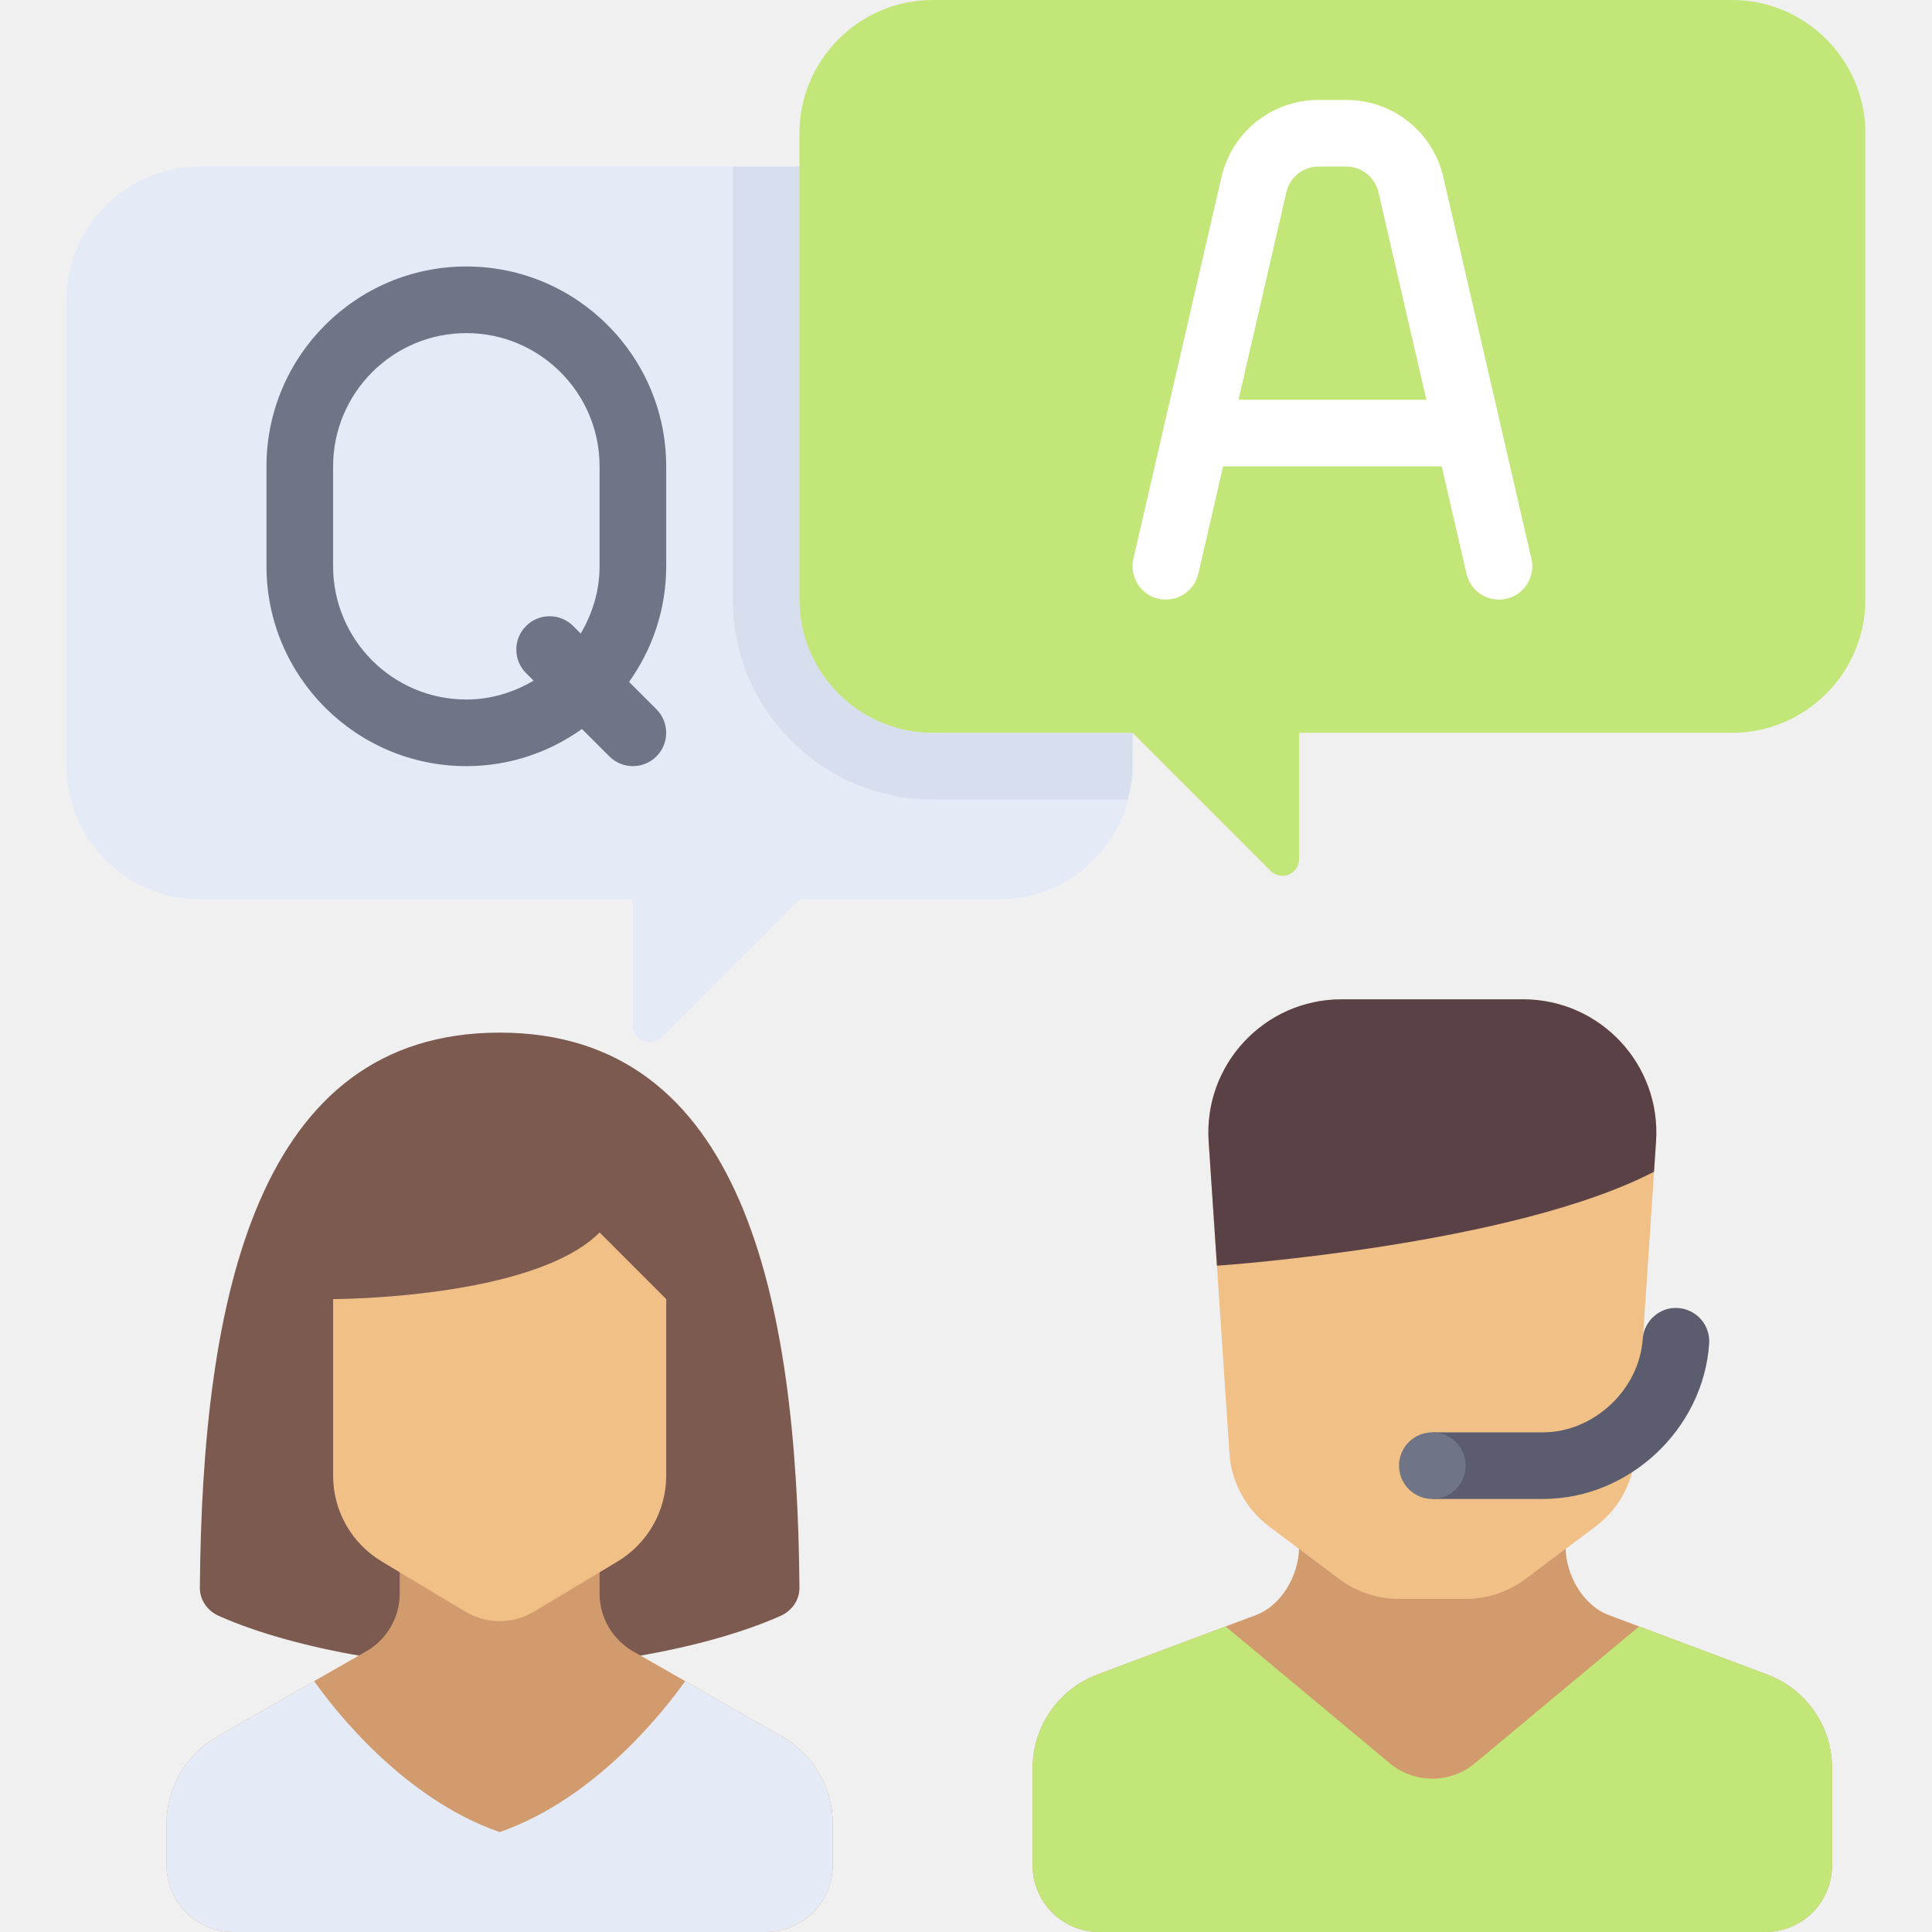
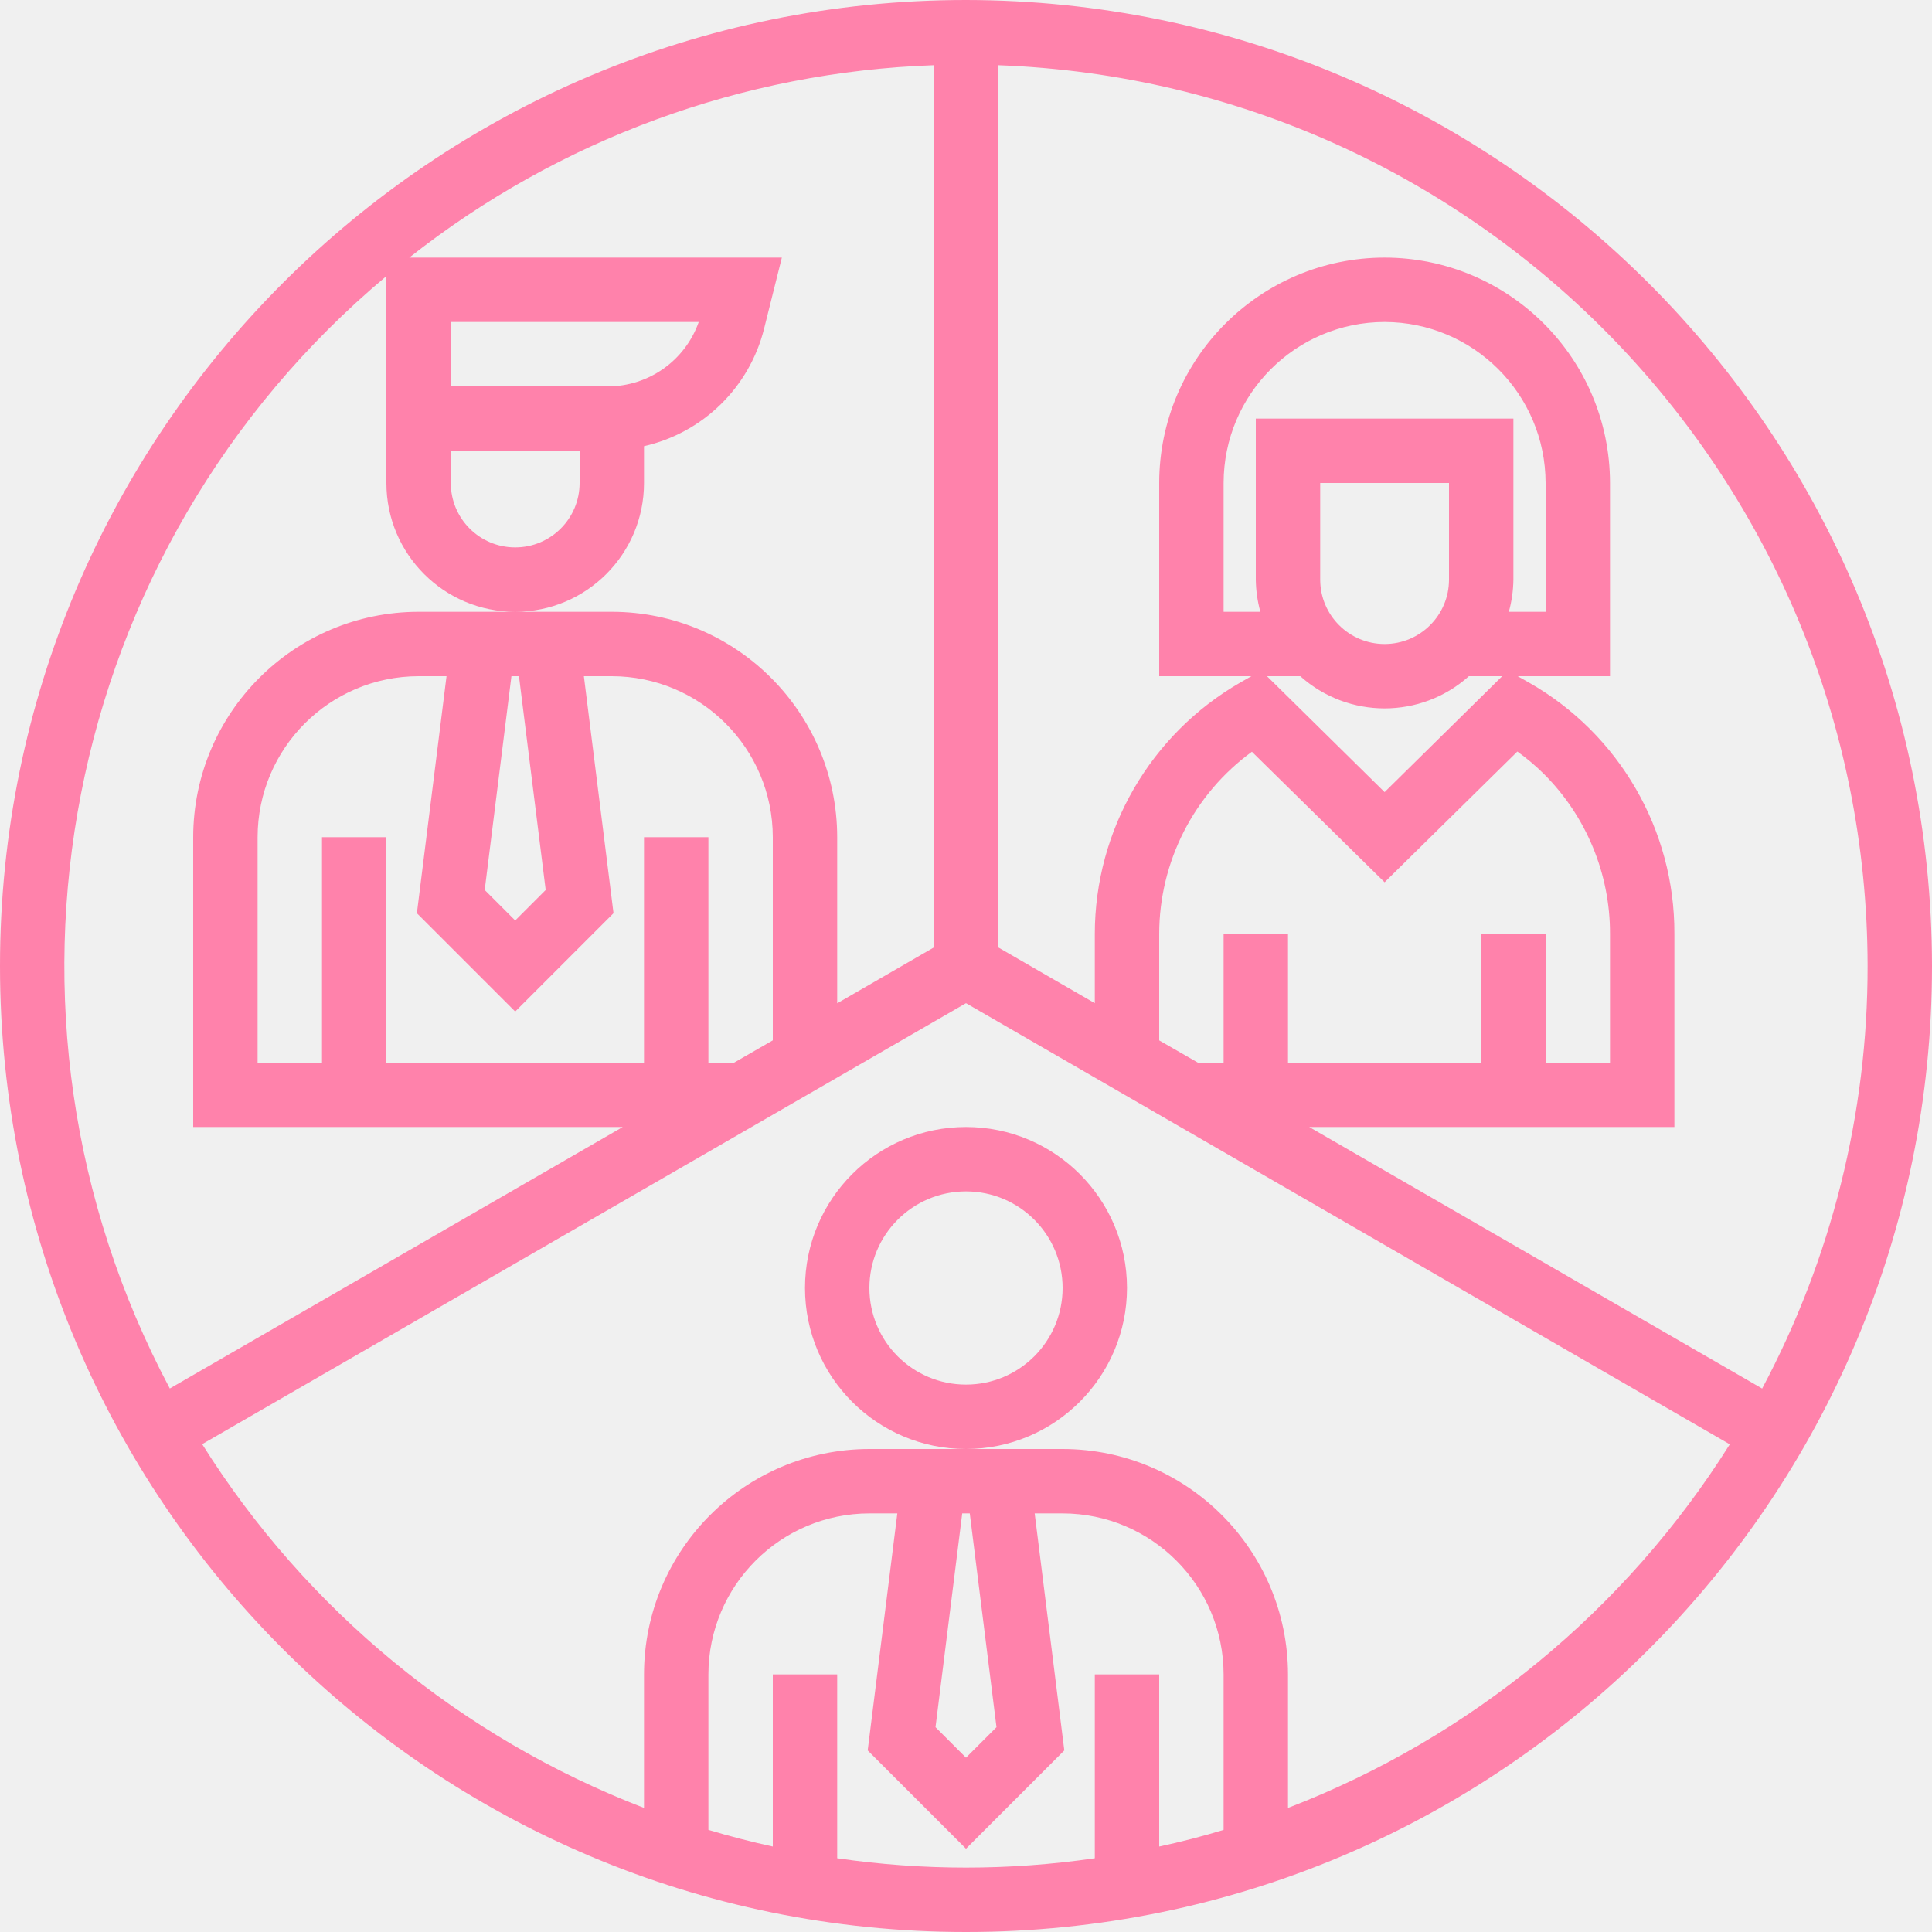
- <svg xmlns="http://www.w3.org/2000/svg" version="1.1" id="Layer_1" x="0px" y="0px" viewBox="0 0 512 512" style="enable-background:new 0 0 512 512;" xml:space="preserve">
-   <path style="fill:#7D5A50;" d="M132.414,273.655c-64.249,0-78.854,69.988-79.448,147.096c-0.024,3.209,1.942,6.098,4.956,7.448  c10.321,4.623,23.936,8.292,37.899,10.676l72.969,0.038c14.05-2.383,27.743-6.067,38.116-10.713c3.014-1.351,4.98-4.239,4.956-7.448  C211.267,343.644,196.663,273.655,132.414,273.655z" />
-   <path style="fill:#D29B6E;" d="M220.69,494.345v-11.114c0-9.504-5.092-18.279-13.344-22.994l-39.554-22.602  c-5.501-3.144-8.896-8.993-8.896-15.329v-16.237h-52.964v16.237c0,6.336-3.395,12.185-8.896,15.329l-39.553,22.602  c-8.252,4.715-13.344,13.49-13.344,22.994v11.114c0,9.751,7.904,17.655,17.655,17.655h141.241  C212.786,512,220.69,504.096,220.69,494.345z" />
-   <path style="fill:#F0C087;" d="M176.552,344.276v46.798c0,9.302-4.881,17.922-12.857,22.709l-22.197,13.319  c-5.591,3.354-12.576,3.354-18.167,0l-22.197-13.319c-7.977-4.786-12.857-13.406-12.857-22.709v-46.798c0,0,52.966,0,70.621-17.655  L176.552,344.276z" />
-   <g>
-     <path style="fill:#E4EAF6;" d="M207.347,460.237l-25.77-14.726c-4.868,6.908-23.315,31.06-49.163,40.006   c-25.848-8.946-44.295-33.098-49.163-40.006l-25.769,14.726c-8.252,4.715-13.344,13.49-13.344,22.994v11.114   c0,9.751,7.904,17.655,17.655,17.655h141.241c9.751,0,17.655-7.904,17.655-17.655v-11.114   C220.69,473.727,215.597,464.952,207.347,460.237z" />
-     <path style="fill:#E4EAF6;" d="M264.828,44.138H52.966c-19.421,0-35.31,15.89-35.31,35.31v123.586   c0,19.421,15.89,35.31,35.31,35.31h114.759v33.482c0,3.933,4.755,5.901,7.534,3.121l36.604-36.602h52.966   c19.421,0,35.31-15.89,35.31-35.31V79.448C300.138,60.028,284.248,44.138,264.828,44.138z" />
+ <svg xmlns="http://www.w3.org/2000/svg" width="512px" height="512px" viewBox="0 0 512 512" version="1.1">
+   <g id="condition_3" stroke="none" stroke-width="1" fill="none" fill-rule="evenodd">
+     <g id="segment" fill="#FF82AB" fill-rule="nonzero">
+       <path d="M256,0 C114.617,0 0,114.617 0,256 C0,397.383 114.617,512 256,512 C397.383,512 512,397.383 512,256 C511.84,114.683 397.317,0.16 256,0 Z M494.933,256 C494.97,295.06 485.37,333.52 466.987,367.983 L346.96,298.667 L443.733,298.667 L443.733,247.467 C443.84,219.96 429.13,194.53 405.23,180.907 L402.207,179.2 L426.667,179.2 L426.667,128 C426.63,95.027 399.907,68.303 366.933,68.267 C333.96,68.303 307.237,95.027 307.2,128 L307.2,179.2 L331.637,179.2 L328.63,180.907 C304.837,194.637 290.17,220 290.133,247.467 L290.133,265.853 L264.533,251.067 L264.533,17.28 C393.007,22.003 494.767,127.437 494.933,256 L494.933,256 Z M332.8,110.933 L332.8,153.6 C332.837,156.483 333.24,159.353 334.013,162.133 L324.267,162.133 L324.267,128 C324.297,104.447 343.38,85.363 366.933,85.333 C390.48,85.373 409.56,104.453 409.6,128 L409.6,162.133 L399.853,162.133 C400.627,159.353 401.03,156.483 401.067,153.6 L401.067,110.933 L332.8,110.933 Z M384,128 L384,153.6 C384,163.027 376.36,170.667 366.933,170.667 C357.507,170.667 349.867,163.027 349.867,153.6 L349.867,128 L384,128 Z M344.593,179.2 C357.313,190.58 376.553,190.58 389.273,179.2 L398.097,179.2 L366.933,209.92 L335.77,179.2 L344.593,179.2 Z M366.933,233.813 L402.117,199.167 C404.63,200.967 406.993,202.963 409.183,205.14 C420.407,216.363 426.7,231.597 426.667,247.467 L426.667,281.6 L409.6,281.6 L409.6,247.467 L392.533,247.467 L392.533,281.6 L341.333,281.6 L341.333,247.467 L324.267,247.467 L324.267,281.6 L317.44,281.6 L307.2,275.713 L307.2,247.467 C307.23,228.387 316.353,210.467 331.767,199.22 L366.933,233.813 Z M102.4,73.173 L102.4,128 C102.4,146.85 117.683,162.133 136.533,162.133 C155.383,162.133 170.667,146.85 170.667,128 L170.667,118.247 C186.283,114.703 198.58,102.683 202.48,87.15 L207.197,68.267 L108.467,68.267 C148.187,36.9 196.887,19.037 247.467,17.28 L247.467,251.093 L221.867,265.883 L221.867,221.867 C221.83,188.893 195.107,162.17 162.133,162.133 L110.933,162.133 C77.96,162.17 51.237,188.893 51.2,221.867 L51.2,298.667 L165.027,298.667 L45.003,367.967 C-7.92,268.483 16.017,145.533 102.4,73.173 Z M161.083,102.4 L119.467,102.4 L119.467,85.333 L185.173,85.333 C181.573,95.553 171.92,102.397 161.083,102.4 Z M119.467,119.467 L153.6,119.467 L153.6,128 C153.6,137.427 145.96,145.067 136.533,145.067 C127.107,145.067 119.467,137.427 119.467,128 L119.467,119.467 Z M194.56,281.6 L187.733,281.6 L187.733,221.867 L170.667,221.867 L170.667,281.6 L102.4,281.6 L102.4,221.867 L85.333,221.867 L85.333,281.6 L68.267,281.6 L68.267,221.867 C68.297,198.313 87.38,179.23 110.933,179.2 L118.333,179.2 L110.48,242.013 L136.533,268.067 L162.587,242.013 L154.733,179.2 L162.133,179.2 C185.687,179.23 204.77,198.313 204.8,221.867 L204.8,275.703 L194.56,281.6 Z M137.533,179.2 L144.613,235.853 L136.533,243.933 L128.453,235.853 L135.533,179.2 L137.533,179.2 Z M221.867,492.46 L221.867,443.733 L204.8,443.733 L204.8,489.353 C199.033,488.093 193.34,486.62 187.733,484.94 L187.733,443.733 C187.763,420.18 206.847,401.097 230.4,401.067 L237.8,401.067 L229.947,463.88 L256,489.933 L282.053,463.88 L274.2,401.067 L281.6,401.067 C305.153,401.097 324.237,420.18 324.267,443.733 L324.267,484.94 C318.663,486.647 312.973,488.117 307.2,489.353 L307.2,443.733 L290.133,443.733 L290.133,492.46 C267.497,495.76 244.503,495.76 221.867,492.46 Z M257,401.067 L264.08,457.72 L256,465.8 L247.92,457.72 L255,401.067 L257,401.067 Z M341.333,479.12 L341.333,443.733 C341.297,410.76 314.573,384.037 281.6,384 L230.4,384 C197.427,384.037 170.703,410.76 170.667,443.733 L170.667,479.12 C122.25,460.473 81.173,426.653 53.58,382.72 L256,265.853 L458.413,382.763 C430.817,426.683 389.74,460.487 341.333,479.12 Z" id="Shape" />
+       <path d="M298.667,341.333 C298.667,317.77 279.563,298.667 256,298.667 C232.437,298.667 213.333,317.77 213.333,341.333 C213.333,364.897 232.437,384 256,384 C279.553,383.97 298.637,364.887 298.667,341.333 Z M256,366.933 C241.863,366.933 230.4,355.47 230.4,341.333 C230.4,327.197 241.863,315.733 256,315.733 C270.137,315.733 281.6,327.197 281.6,341.333 C281.6,355.47 270.137,366.933 256,366.933 Z" id="Shape" />
+     </g>
  </g>
-   <path style="fill:#D7DEED;" d="M211.862,44.138v114.759c0,19.421,15.89,35.31,35.31,35.31h52.966v8.828  c0,3.066-0.532,5.99-1.283,8.828h-51.682c-29.205,0-52.966-23.761-52.966-52.966V44.138H211.862z" />
-   <path style="fill:#707487;" d="M176.552,123.586c0-29.207-23.758-52.966-52.966-52.966s-52.966,23.758-52.966,52.966v26.483  c0,29.207,23.758,52.966,52.966,52.966c11.422,0,21.981-3.67,30.642-9.842l7.255,7.255c1.725,1.725,3.982,2.586,6.241,2.586  s4.518-0.862,6.241-2.586c3.448-3.448,3.448-9.035,0-12.483l-7.255-7.255c6.172-8.66,9.842-19.219,9.842-30.641V123.586z   M151.896,165.897c-3.448-3.448-9.035-3.448-12.483,0s-3.448,9.035,0,12.483l1.997,1.997c-5.25,3.101-11.295,5.002-17.824,5.002  c-19.474,0-35.31-15.84-35.31-35.31v-26.483c0-19.47,15.837-35.31,35.31-35.31s35.31,15.84,35.31,35.31v26.483  c0,6.529-1.902,12.573-5.003,17.824L151.896,165.897z" />
-   <path style="fill:#C3E678;" d="M247.172,0h211.862c19.421,0,35.31,15.89,35.31,35.31v123.586c0,19.421-15.89,35.31-35.31,35.31  H344.276v33.482c0,3.933-4.755,5.901-7.534,3.121l-36.604-36.602h-52.966c-19.421,0-35.31-15.89-35.31-35.31V35.31  C211.862,15.89,227.752,0,247.172,0z" />
-   <path style="fill:#D29B6E;" d="M468.333,443.763l-41.981-15.743c-6.891-2.584-11.456-10.73-11.456-18.089h-70.621  c0,7.359-4.565,15.505-11.456,18.089l-41.981,15.743c-10.336,3.876-17.184,13.758-17.184,24.797v25.785  c0,9.751,7.904,17.655,17.655,17.655h176.552c9.751,0,17.655-7.904,17.655-17.655v-25.785  C485.517,457.521,478.669,447.639,468.333,443.763z" />
-   <path style="fill:#C3E678;" d="M468.333,443.763l-33.955-12.733l-43.489,36.241c-6.548,5.457-16.058,5.457-22.605,0l-43.489-36.241  l-33.955,12.733c-10.336,3.876-17.184,13.758-17.184,24.797v25.785c0,9.751,7.904,17.655,17.655,17.655h176.552  c9.751,0,17.655-7.904,17.655-17.655v-25.785C485.517,457.521,478.669,447.639,468.333,443.763z" />
-   <path style="fill:#F0C087;" d="M438.869,302.487l-5.508,82.624c-0.513,7.701-4.361,14.794-10.535,19.425l-18.522,13.891  c-4.584,3.438-10.159,5.297-15.89,5.297h-17.655c-5.73,0-11.306-1.858-15.89-5.297l-18.522-13.892  c-6.174-4.63-10.022-11.724-10.535-19.425l-5.508-82.624c-1.358-20.38,14.807-37.659,35.232-37.659h48.1  C424.062,264.828,440.227,282.106,438.869,302.487z" />
-   <path style="fill:#5B5D6E;" d="M444.724,346.646c-4.759-0.401-9.078,3.358-9.397,8.22c-0.887,13.401-12.991,24.721-26.422,24.721  h-29.319v17.655h29.319c22.776,0,42.526-18.483,44.043-41.203C453.267,351.172,449.587,346.969,444.724,346.646z" />
-   <path style="fill:#5A4146;" d="M403.636,264.828h-48.1c-20.426,0-36.591,17.279-35.232,37.658l2.196,32.941  c3.036-0.209,78.753-5.652,115.833-24.909l0.535-8.032C440.227,282.106,424.063,264.828,403.636,264.828z" />
-   <circle style="fill:#707487;" cx="379.586" cy="388.414" r="8.828" />
-   <path style="fill:#FFFFFF;" d="M405.845,148.082L382.517,47.017c-2.784-12.09-13.396-20.534-25.802-20.534h-7.224  c-12.405,0-23.017,8.444-25.802,20.526l-23.328,101.074c-1.095,4.755,1.87,9.492,6.621,10.591c4.75,1.069,9.483-1.866,10.586-6.616  l6.571-28.471h57.929l6.571,28.47c0.948,4.082,4.577,6.845,8.595,6.84c0.655,0,1.327-0.073,1.992-0.224  C403.975,157.574,406.94,152.836,405.845,148.082z M328.214,105.931l12.683-54.957c0.922-4.025,4.457-6.836,8.595-6.836h7.224  c4.138,0,7.672,2.81,8.595,6.845l12.682,54.948H328.214z" />
-   <g>
- </g>
-   <g>
- </g>
-   <g>
- </g>
-   <g>
- </g>
-   <g>
- </g>
-   <g>
- </g>
-   <g>
- </g>
-   <g>
- </g>
-   <g>
- </g>
-   <g>
- </g>
-   <g>
- </g>
-   <g>
- </g>
-   <g>
- </g>
-   <g>
- </g>
-   <g>
- </g>
</svg>
